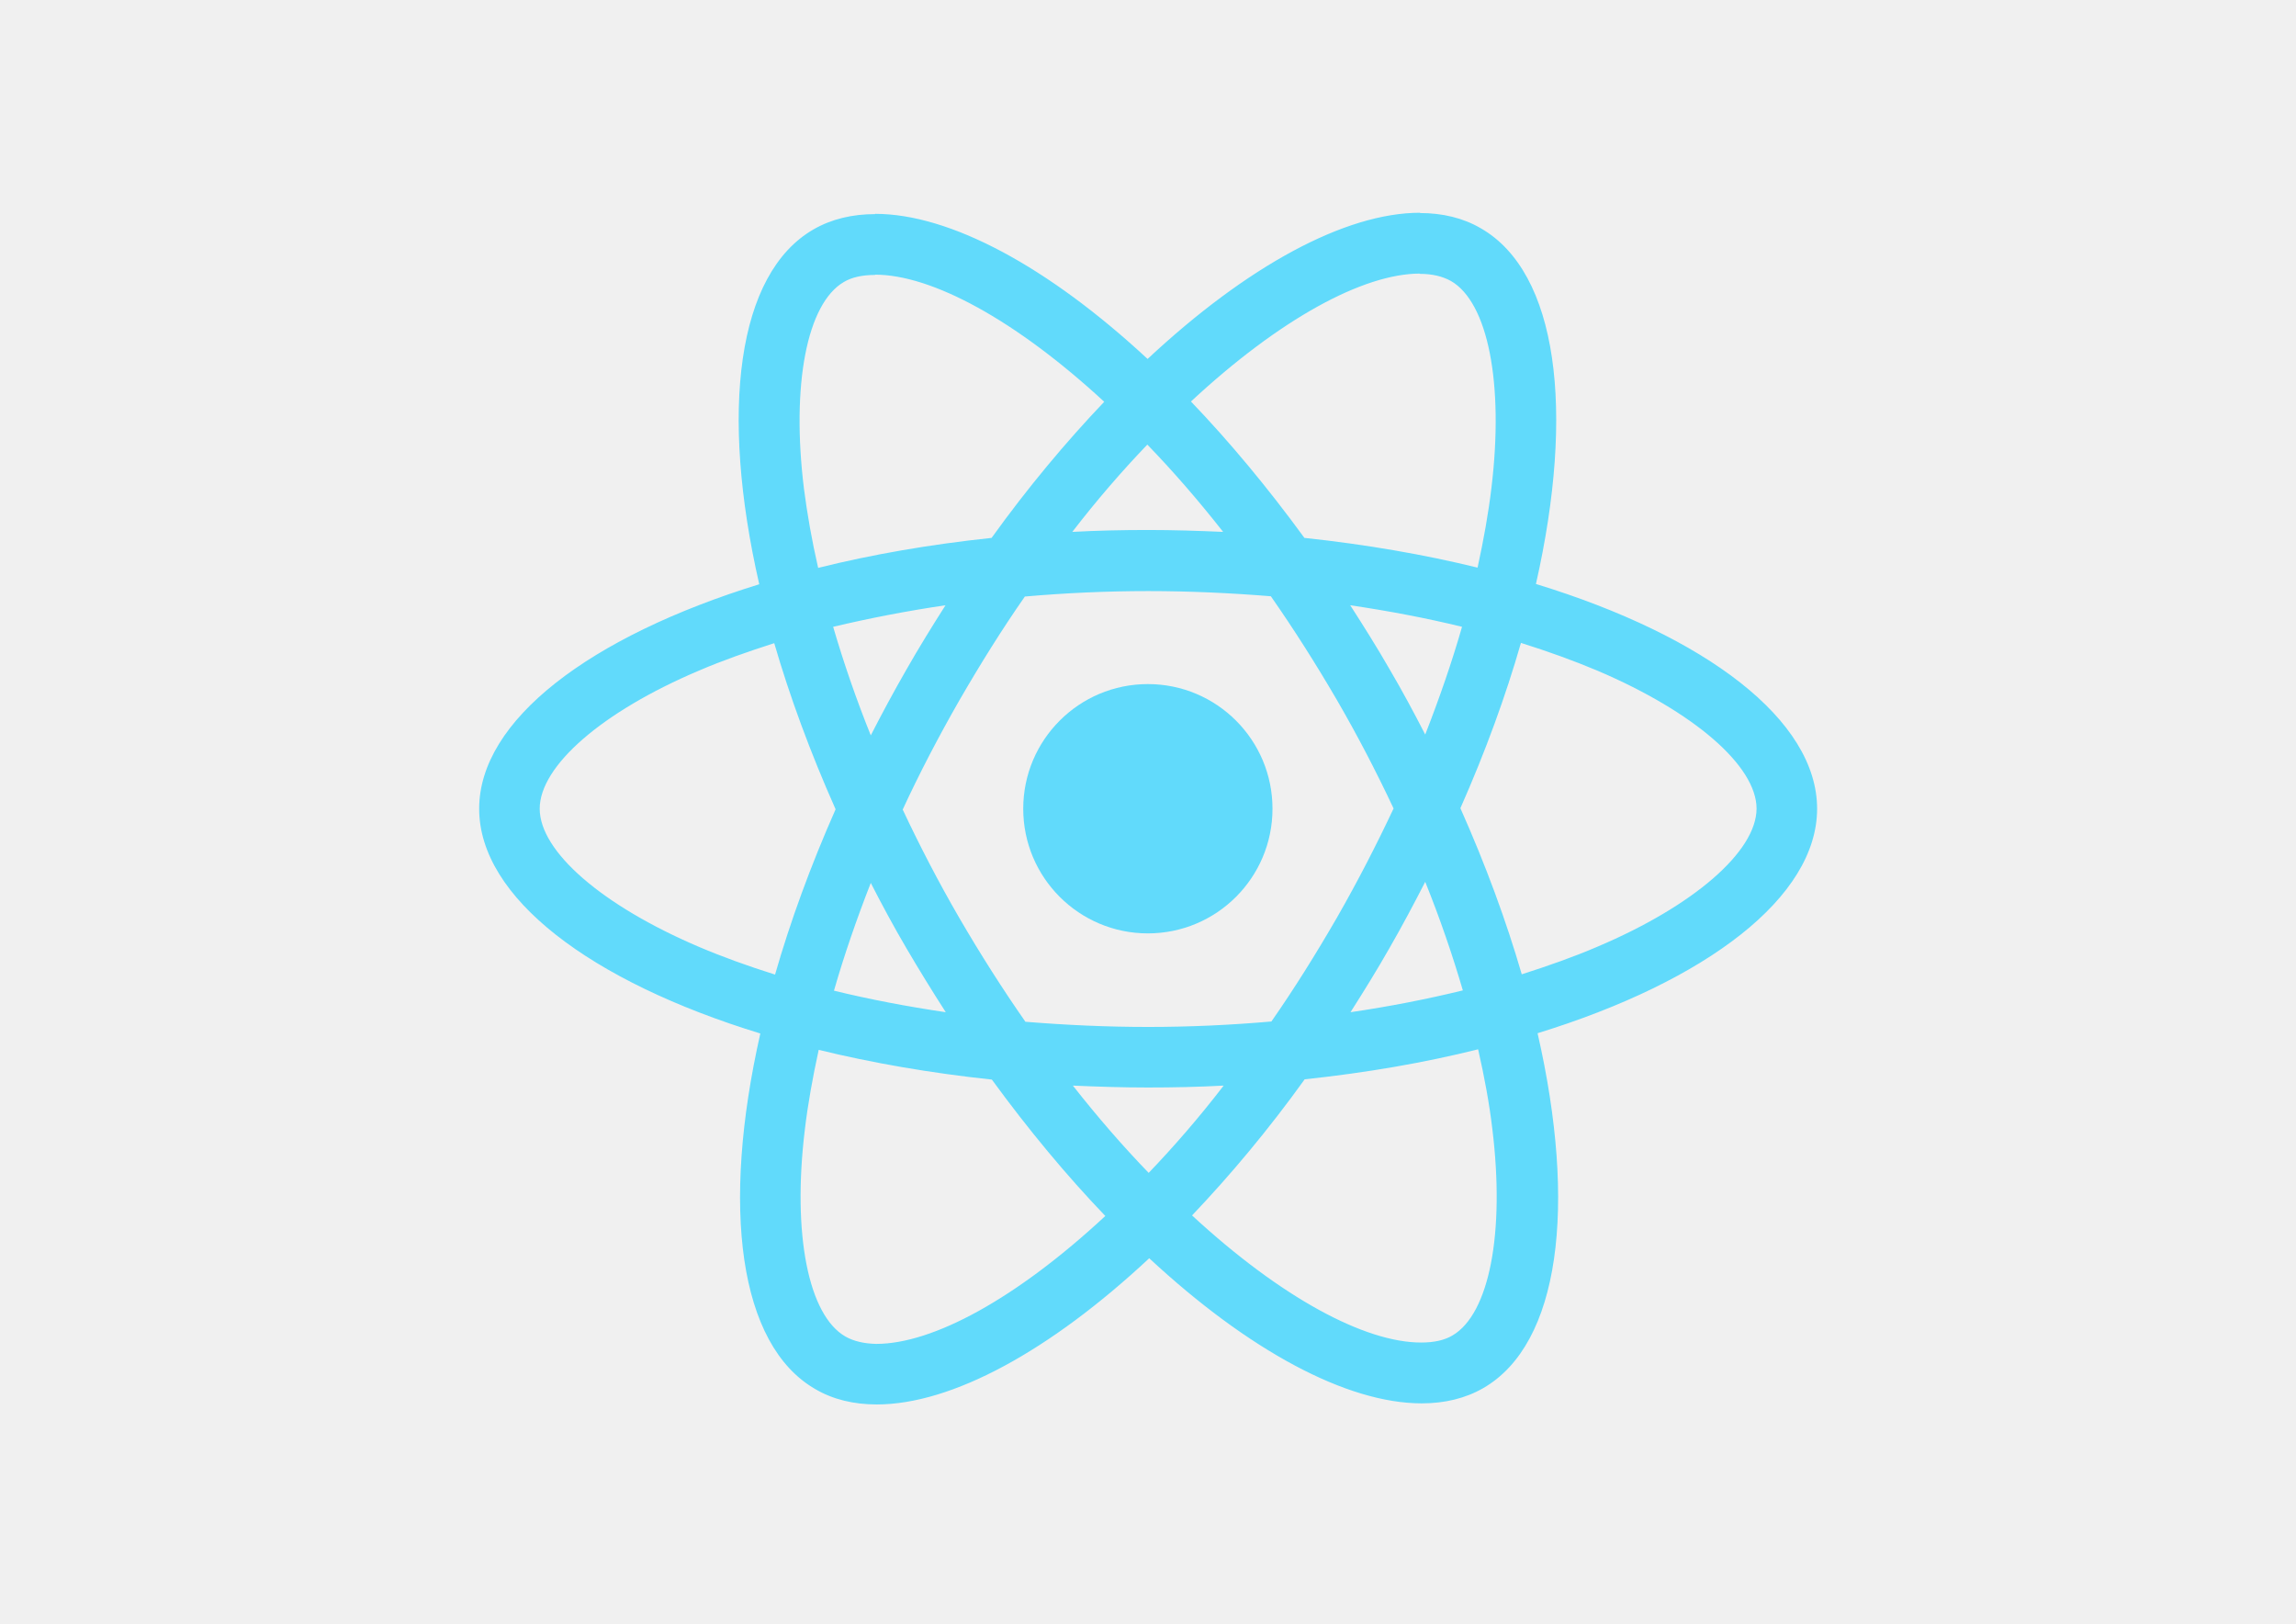
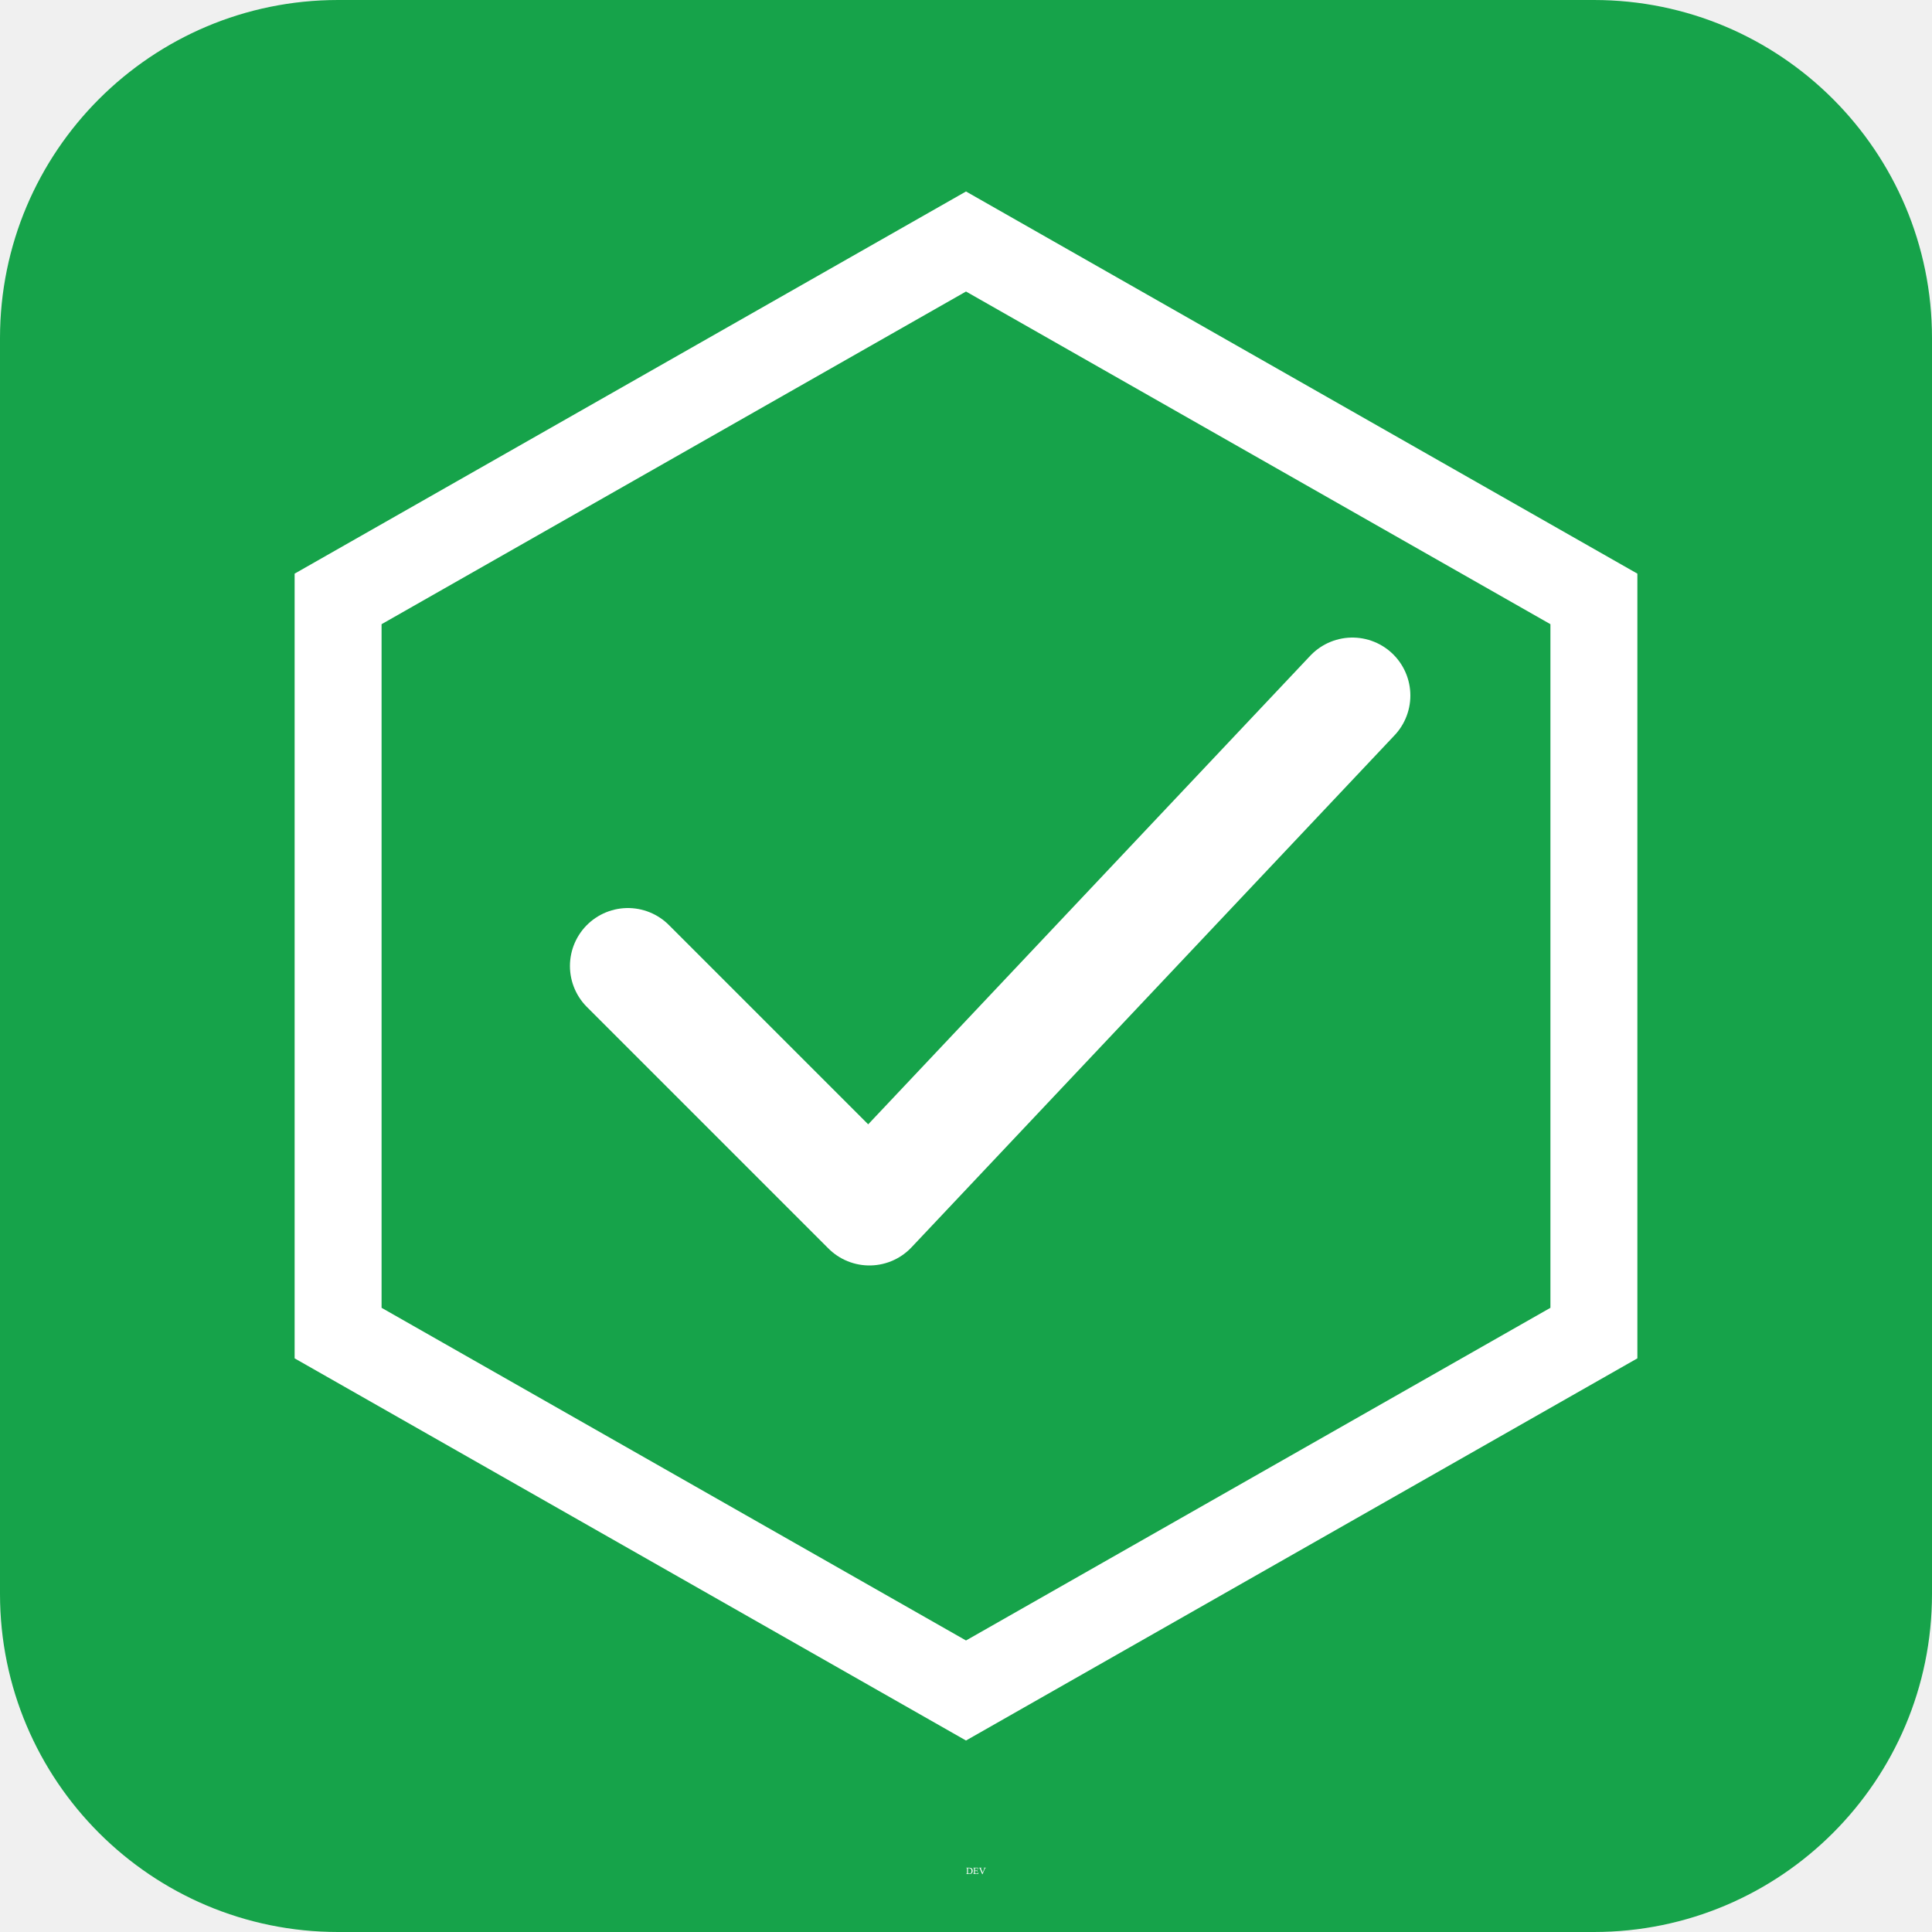
- <svg xmlns="http://www.w3.org/2000/svg" viewBox="0 0 841.9 595.3">
-   <g fill="#61DAFB">
-     <path d="M666.3 296.5c0-32.5-40.7-63.3-103.1-82.4 14.4-63.6 8-114.2-20.2-130.4-6.5-3.8-14.1-5.6-22.4-5.6v22.3c4.6 0 8.3.9 11.4 2.6 13.6 7.8 19.5 37.5 14.9 75.7-1.1 9.4-2.9 19.3-5.1 29.4-19.6-4.8-41-8.5-63.5-10.9-13.5-18.5-27.5-35.3-41.6-50 32.6-30.3 63.2-46.9 84-46.9V78c-27.5 0-63.5 19.6-99.9 53.6-36.4-33.8-72.4-53.2-99.9-53.2v22.3c20.7 0 51.4 16.5 84 46.6-14 14.7-28 31.4-41.3 49.9-22.6 2.4-44 6.1-63.6 11-2.3-10-4-19.7-5.2-29-4.7-38.2 1.1-67.9 14.6-75.8 3-1.8 6.9-2.6 11.5-2.6V78.5c-8.4 0-16 1.8-22.6 5.6-28.1 16.2-34.4 66.7-19.9 130.1-62.2 19.2-102.7 49.9-102.7 82.3 0 32.5 40.7 63.3 103.1 82.4-14.4 63.6-8 114.2 20.2 130.4 6.5 3.8 14.1 5.6 22.5 5.6 27.5 0 63.5-19.6 99.9-53.6 36.4 33.8 72.4 53.2 99.9 53.2 8.4 0 16-1.8 22.6-5.6 28.1-16.2 34.4-66.7 19.9-130.1 62-19.1 102.5-49.9 102.5-82.3zm-130.2-66.7c-3.7 12.9-8.3 26.2-13.5 39.5-4.1-8-8.4-16-13.1-24-4.6-8-9.5-15.8-14.4-23.4 14.2 2.1 27.9 4.7 41 7.9zm-45.8 106.5c-7.8 13.5-15.8 26.3-24.1 38.2-14.9 1.3-30 2-45.2 2-15.1 0-30.2-.7-45-1.9-8.3-11.9-16.4-24.6-24.2-38-7.6-13.1-14.5-26.4-20.8-39.8 6.2-13.4 13.2-26.8 20.7-39.9 7.8-13.5 15.8-26.3 24.1-38.2 14.9-1.3 30-2 45.2-2 15.1 0 30.2.7 45 1.9 8.3 11.9 16.4 24.6 24.2 38 7.6 13.1 14.5 26.4 20.8 39.8-6.3 13.4-13.2 26.8-20.7 39.9zm32.3-13c5.4 13.4 10 26.8 13.8 39.8-13.1 3.2-26.9 5.9-41.2 8 4.9-7.7 9.8-15.6 14.4-23.7 4.6-8 8.9-16.1 13-24.1zM421.2 430c-9.3-9.6-18.6-20.3-27.8-32 9 .4 18.2.7 27.5.7 9.4 0 18.7-.2 27.8-.7-9 11.7-18.3 22.4-27.5 32zm-74.4-58.9c-14.2-2.1-27.9-4.7-41-7.9 3.7-12.9 8.3-26.2 13.5-39.5 4.1 8 8.4 16 13.1 24 4.7 8 9.5 15.8 14.4 23.4zM420.7 163c9.3 9.6 18.6 20.3 27.8 32-9-.4-18.2-.7-27.5-.7-9.4 0-18.7.2-27.8.7 9-11.7 18.3-22.4 27.5-32zm-74 58.9c-4.9 7.7-9.8 15.6-14.4 23.7-4.6 8-8.9 16-13 24-5.4-13.4-10-26.8-13.8-39.8 13.1-3.1 26.9-5.8 41.2-7.9zm-90.5 125.2c-35.4-15.1-58.3-34.9-58.3-50.6 0-15.7 22.9-35.6 58.3-50.6 8.6-3.7 18-7 27.7-10.1 5.7 19.6 13.2 40 22.5 60.9-9.2 20.8-16.6 41.1-22.2 60.6-9.9-3.1-19.3-6.5-28-10.2zM310 490c-13.6-7.8-19.5-37.5-14.9-75.7 1.1-9.4 2.9-19.3 5.1-29.4 19.6 4.8 41 8.5 63.5 10.9 13.5 18.5 27.5 35.3 41.6 50-32.6 30.3-63.2 46.9-84 46.9-4.5-.1-8.3-1-11.3-2.7zm237.2-76.2c4.7 38.2-1.1 67.9-14.6 75.8-3 1.8-6.9 2.6-11.5 2.6-20.7 0-51.4-16.5-84-46.6 14-14.7 28-31.4 41.3-49.9 22.6-2.4 44-6.1 63.6-11 2.3 10.1 4.1 19.8 5.2 29.1zm38.5-66.7c-8.6 3.7-18 7-27.7 10.1-5.7-19.6-13.2-40-22.5-60.9 9.2-20.8 16.6-41.1 22.2-60.6 9.9 3.1 19.3 6.5 28.1 10.2 35.4 15.1 58.3 34.9 58.3 50.6-.1 15.7-23 35.6-58.4 50.6zM320.8 78.4z" />
-     <circle cx="420.9" cy="296.5" r="45.7" />
-     <path d="M520.5 78.1z" />
-   </g>
+ <svg xmlns="http://www.w3.org/2000/svg" viewBox="0 0 200 200">
+   <rect width="200" height="200" rx="35" fill="#16a34a" />
+   <path d="M100 25 L165 62 L165 138 L100 175 L35 138 L35 62 Z" fill="none" stroke="white" stroke-width="9" />
+   <path d="M65 100 L90 125 L140 72" fill="none" stroke="white" stroke-width="12" stroke-linecap="round" stroke-linejoin="round" />
+   <text x="100" y="194" font-size="1" fill="white">DEV</text>
</svg>
